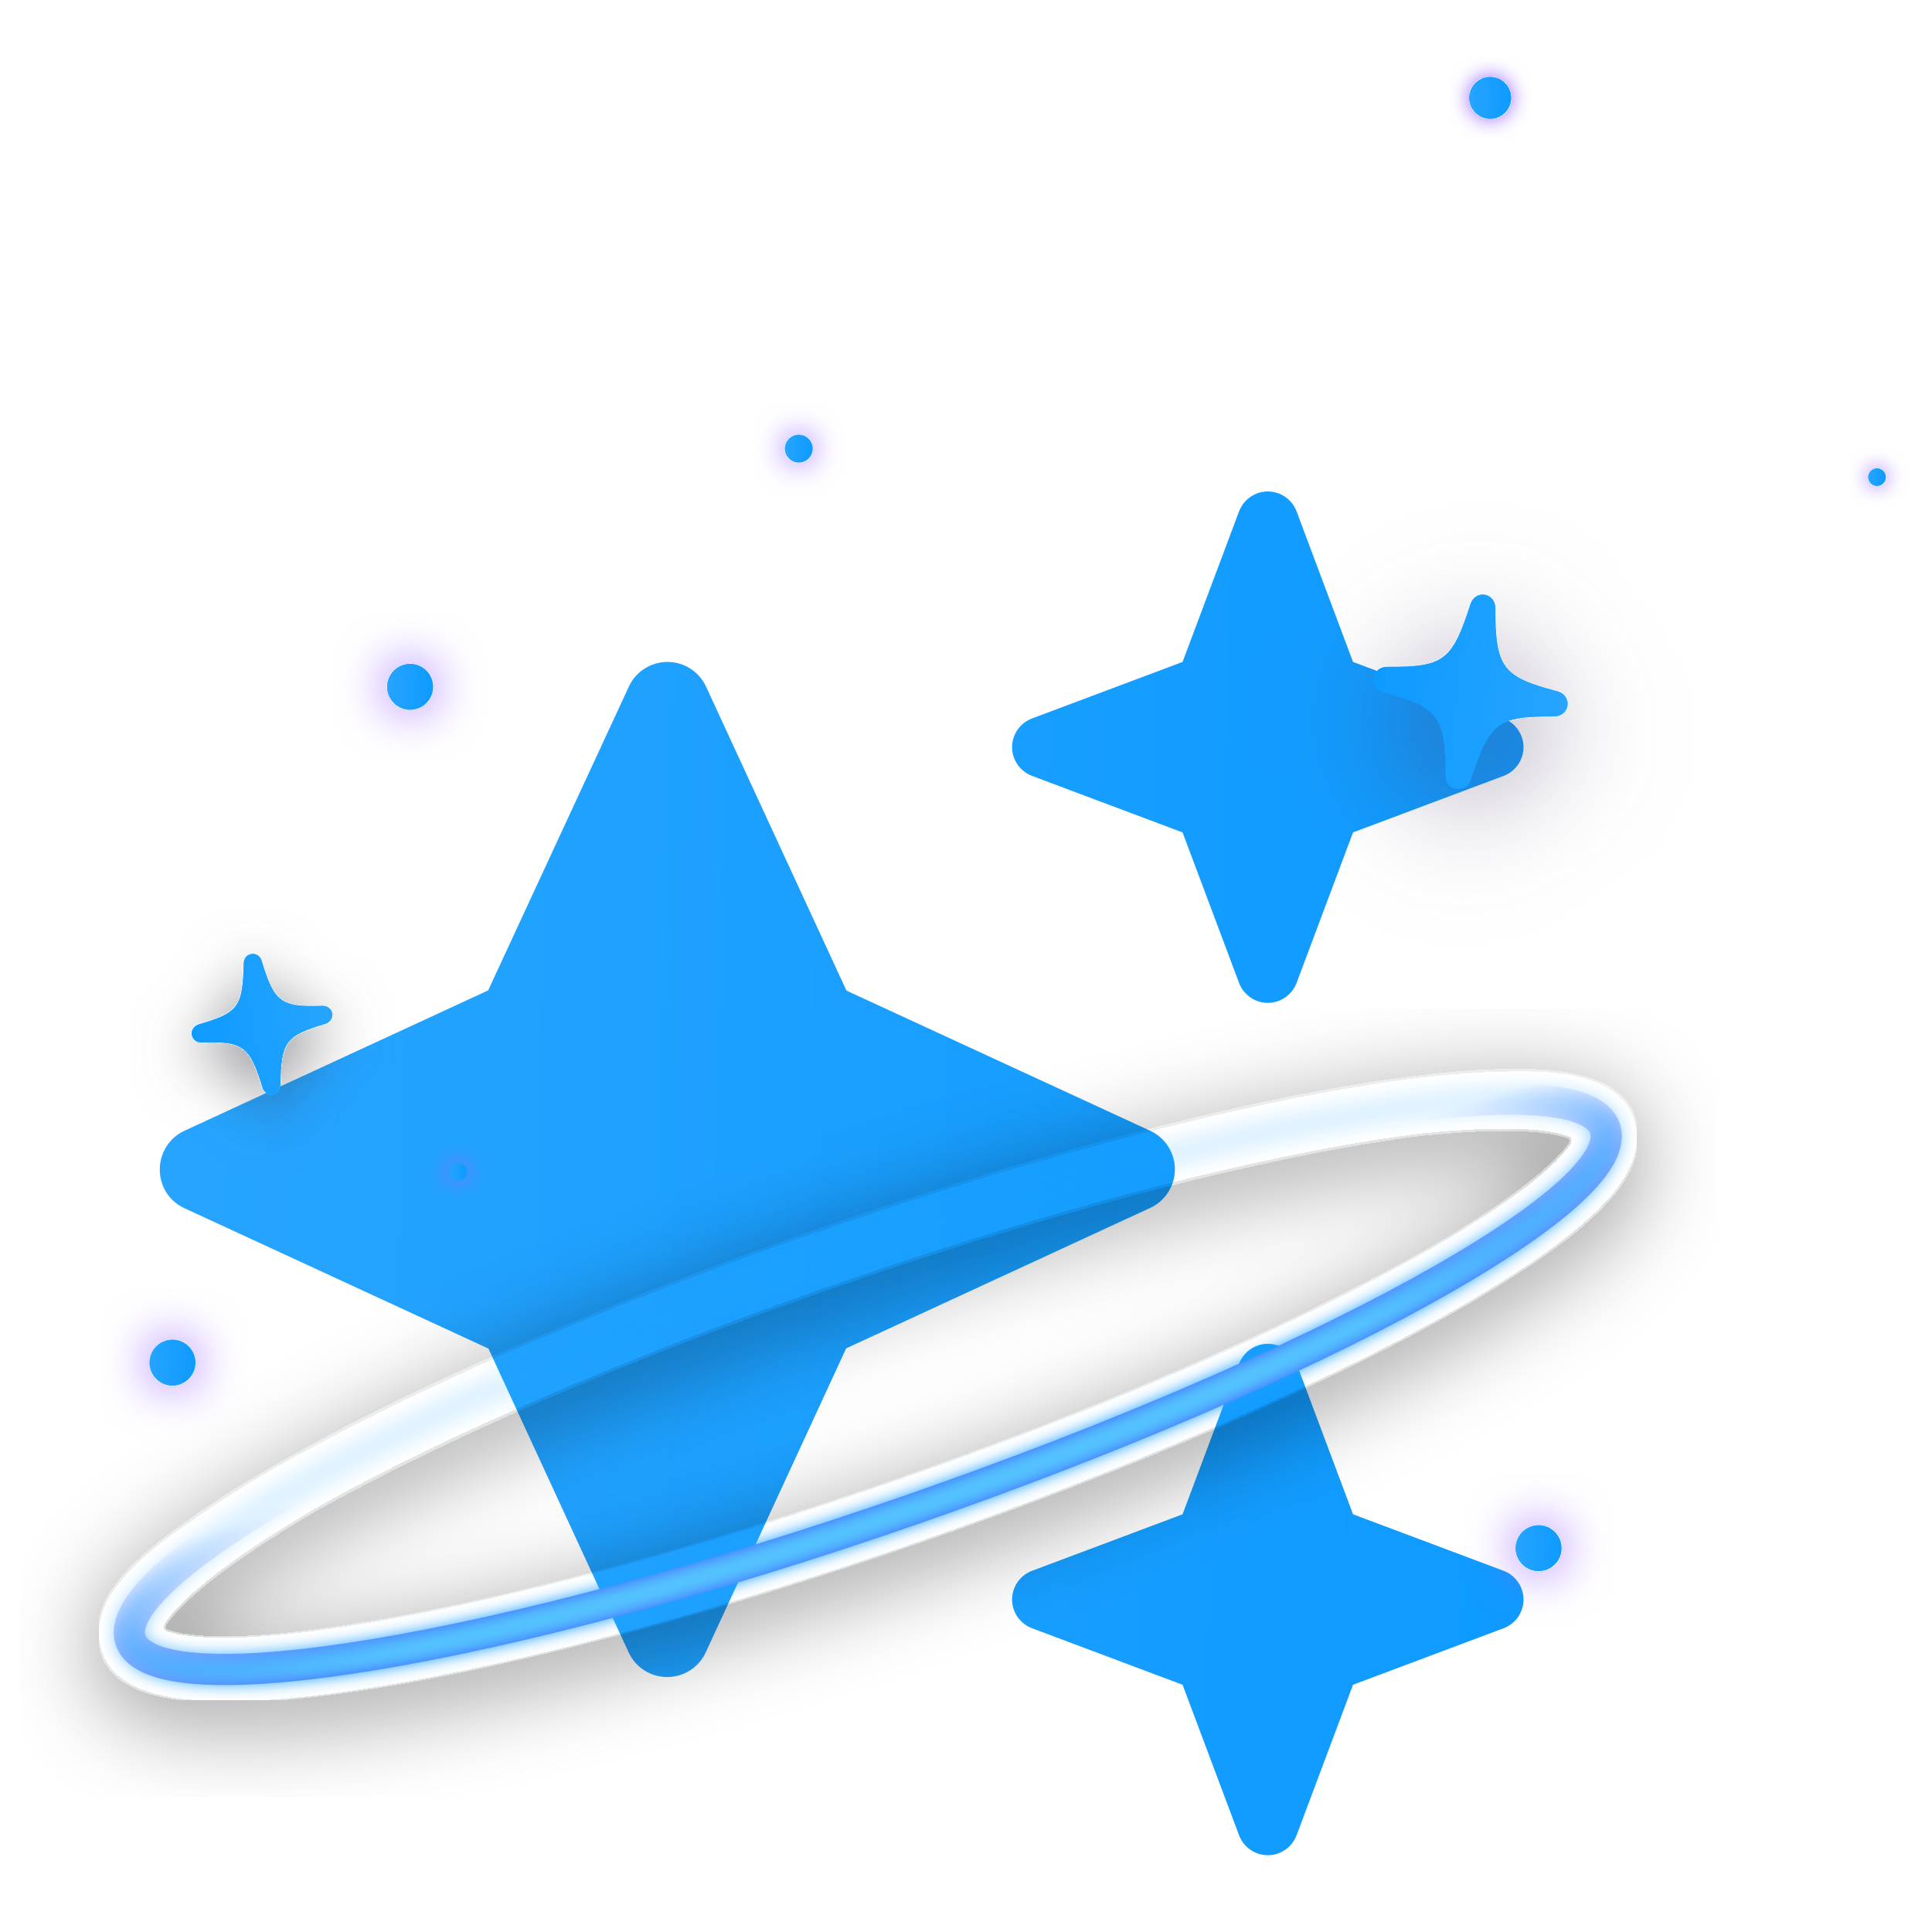
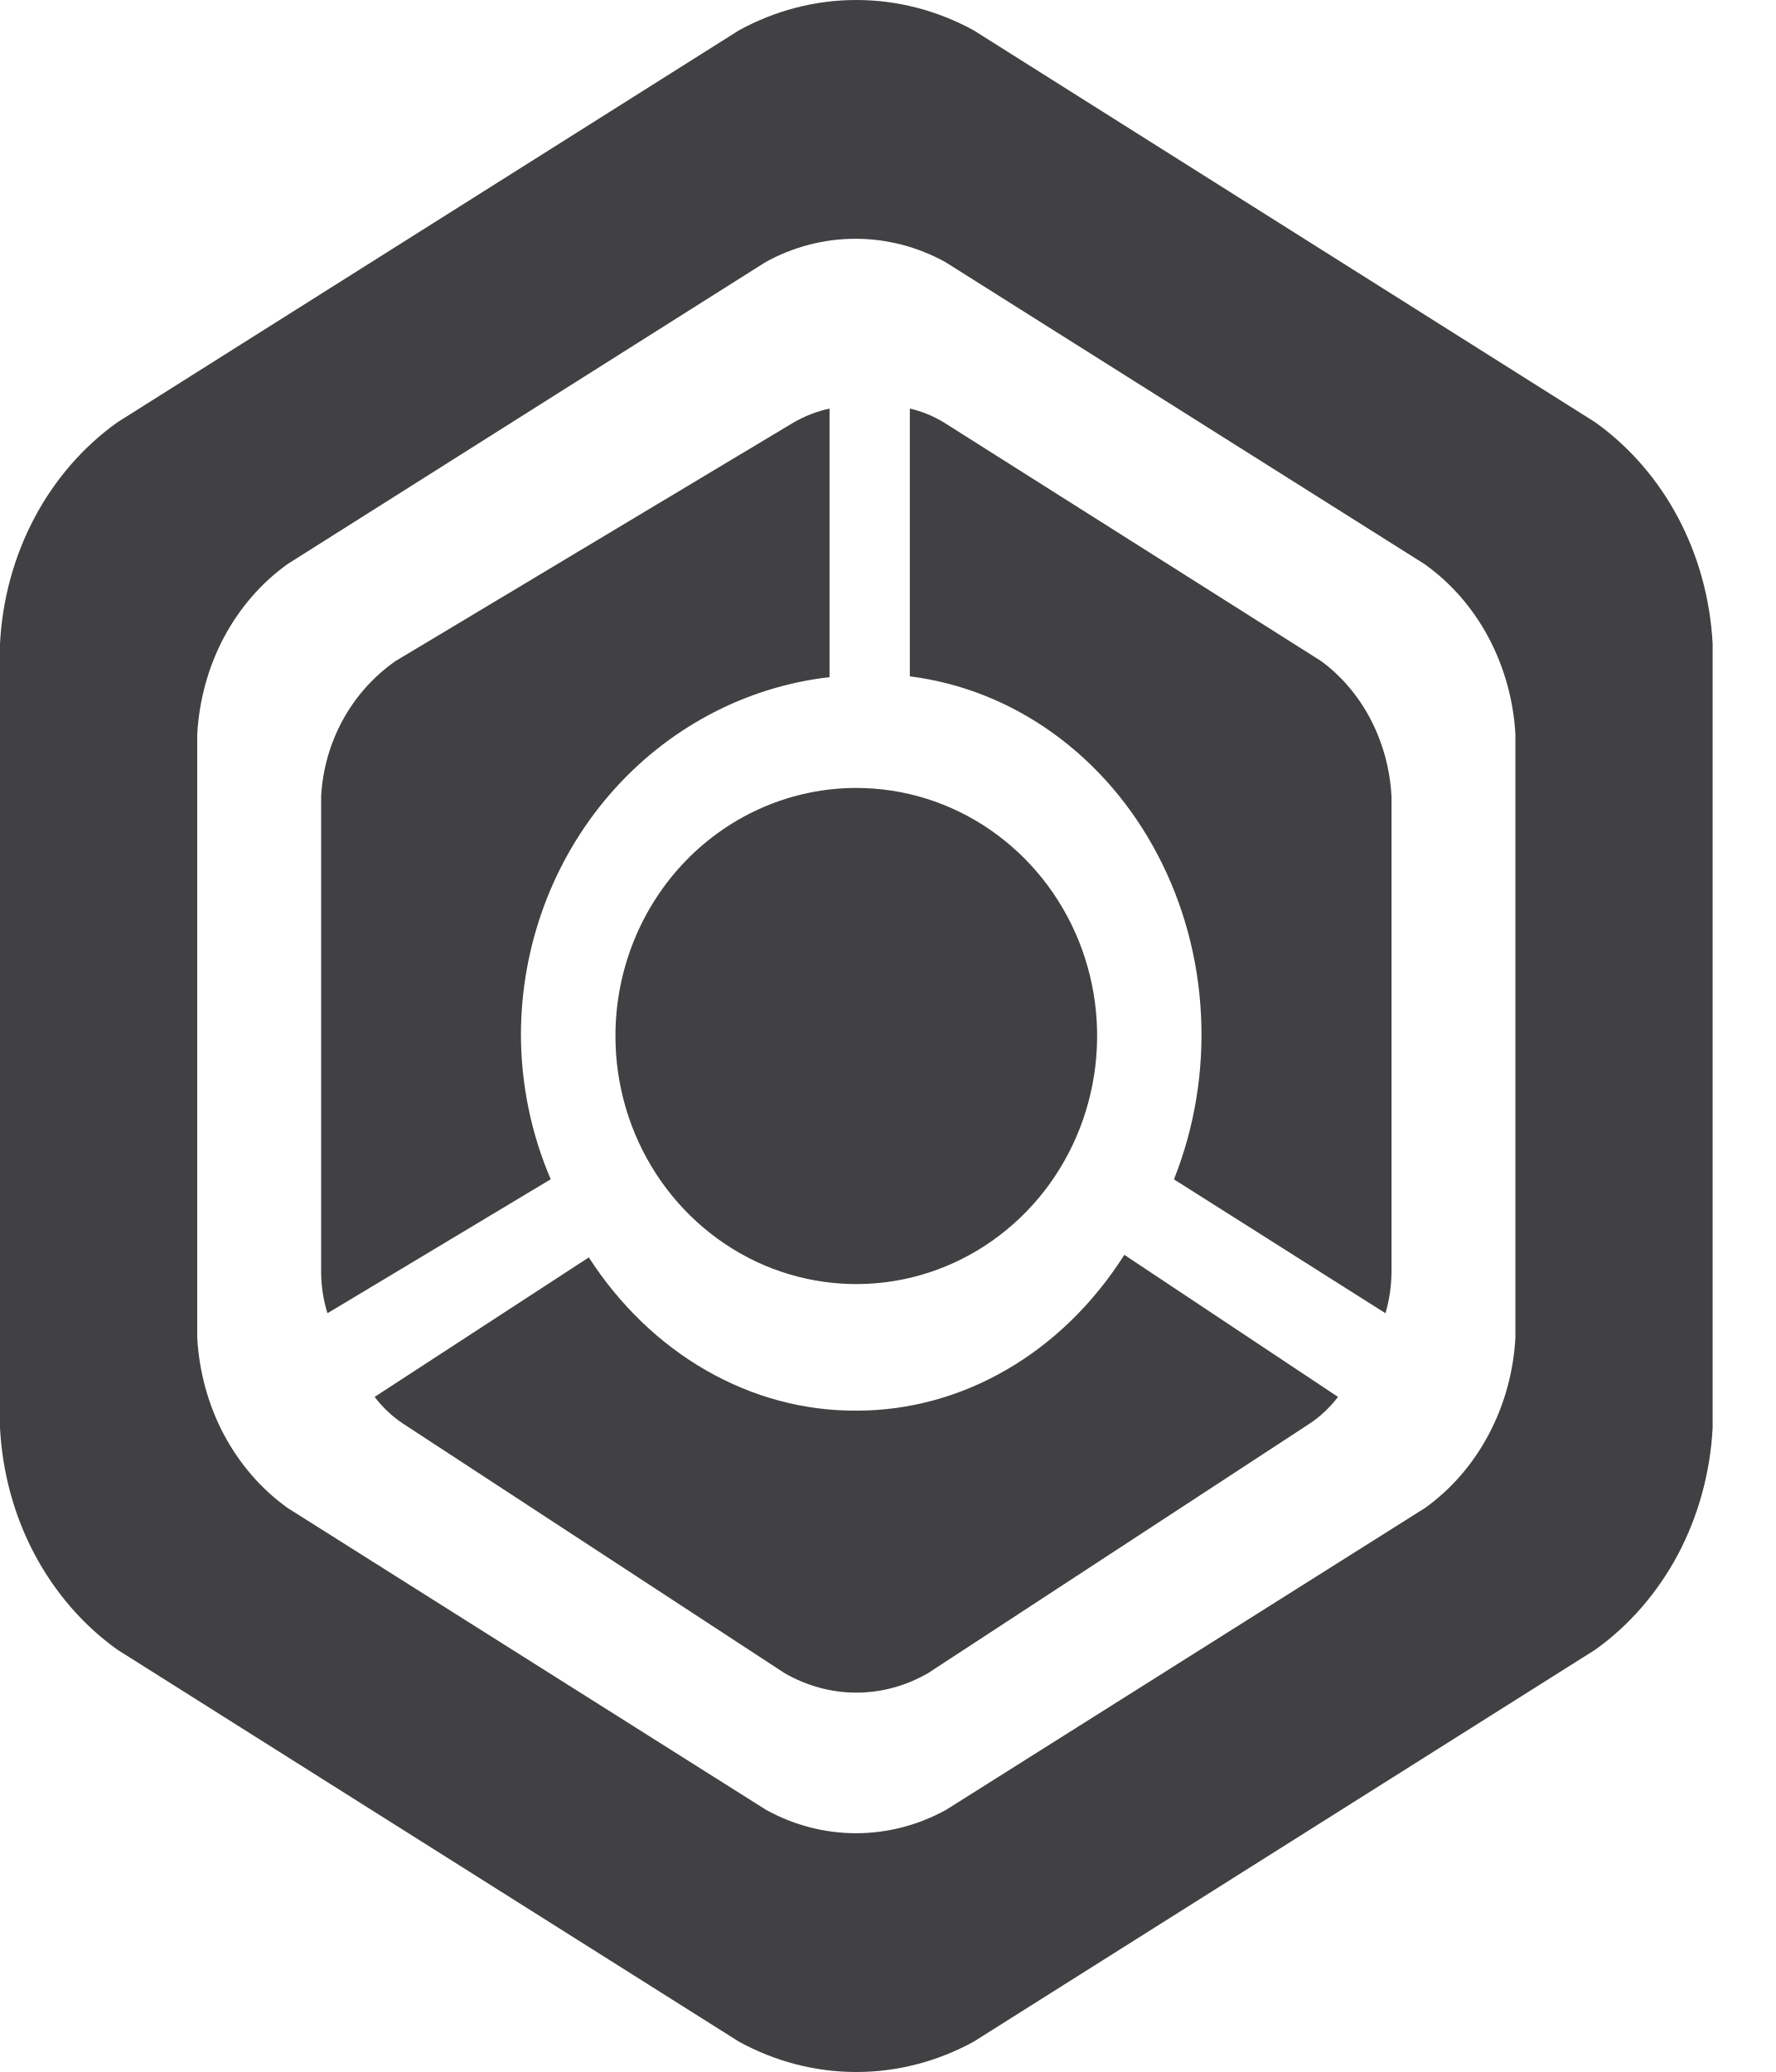
- <svg xmlns="http://www.w3.org/2000/svg" width="34" height="34" viewBox="0 0 34 34" fill="none">
-   <path d="M18.163 12.643C17.952 12.722 17.811 12.924 17.811 13.149C17.811 13.374 17.952 13.575 18.163 13.655L20.811 14.649L21.805 17.297C21.885 17.508 22.087 17.649 22.311 17.649C22.537 17.649 22.738 17.508 22.818 17.297L23.811 14.649L26.46 13.655C26.671 13.575 26.811 13.374 26.811 13.149C26.811 12.924 26.671 12.722 26.46 12.643L23.811 11.649L22.818 9C22.738 8.79 22.537 8.649 22.311 8.649C22.087 8.649 21.885 8.79 21.805 9L20.811 11.649L18.163 12.643ZM12.426 12.085C12.304 11.818 12.037 11.649 11.746 11.649C11.455 11.649 11.188 11.818 11.066 12.085L8.591 17.429L3.247 19.899C2.98 20.021 2.812 20.288 2.812 20.583C2.812 20.879 2.98 21.141 3.247 21.263L8.596 23.733L11.062 29.077C11.183 29.344 11.451 29.513 11.741 29.513C12.032 29.513 12.299 29.344 12.421 29.077L14.891 23.729L20.24 21.258C20.507 21.136 20.676 20.869 20.676 20.579C20.676 20.288 20.507 20.021 20.24 19.899L14.896 17.433L12.426 12.085ZM20.811 26.649L18.163 27.643C17.952 27.722 17.811 27.924 17.811 28.149C17.811 28.374 17.952 28.576 18.163 28.655L20.811 29.649L21.805 32.297C21.885 32.508 22.087 32.649 22.311 32.649C22.537 32.649 22.738 32.508 22.818 32.297L23.811 29.649L26.46 28.655C26.671 28.576 26.811 28.374 26.811 28.149C26.811 27.924 26.671 27.722 26.46 27.643L23.811 26.649L22.818 24C22.738 23.79 22.537 23.649 22.311 23.649C22.087 23.649 21.885 23.79 21.805 24L20.811 26.649Z" fill="url(#paint0_linear_1902_1538)" />
-   <g filter="url(#filter0_d_1902_1538)">
-     <ellipse cx="15.271" cy="24.361" rx="13.732" ry="2.337" transform="rotate(160.848 15.2712 24.3615)" stroke="url(#paint1_linear_1902_1538)" stroke-width="0.549" />
-     <g style="mix-blend-mode:screen" filter="url(#filter1_f_1902_1538)">
-       <ellipse cx="15.271" cy="24.361" rx="13.732" ry="2.337" transform="rotate(160.848 15.2712 24.3615)" stroke="url(#paint2_linear_1902_1538)" stroke-width="0.549" />
-     </g>
-   </g>
-   <g filter="url(#filter2_d_1902_1538)">
-     <circle cx="26.225" cy="1.722" r="0.371" fill="url(#paint3_linear_1902_1538)" />
-   </g>
-   <g filter="url(#filter3_d_1902_1538)">
-     <circle cx="33.032" cy="8.397" r="0.157" fill="url(#paint4_linear_1902_1538)" />
-   </g>
-   <g filter="url(#filter4_d_1902_1538)">
-     <circle cx="7.217" cy="12.087" r="0.406" fill="url(#paint5_linear_1902_1538)" />
-   </g>
-   <g filter="url(#filter5_d_1902_1538)">
-     <circle cx="3.035" cy="23.98" r="0.406" fill="url(#paint6_linear_1902_1538)" />
-   </g>
-   <g filter="url(#filter6_d_1902_1538)">
-     <circle cx="27.076" cy="27.245" r="0.406" fill="url(#paint7_linear_1902_1538)" />
-   </g>
-   <g filter="url(#filter7_d_1902_1538)">
-     <circle cx="8.061" cy="20.619" r="0.157" fill="url(#paint8_linear_1902_1538)" />
-   </g>
-   <g filter="url(#filter8_d_1902_1538)">
-     <circle cx="14.057" cy="7.895" r="0.246" fill="url(#paint9_linear_1902_1538)" />
-   </g>
-   <g filter="url(#filter9_d_1902_1538)">
-     <path d="M25.634 13.882C25.522 13.866 25.443 13.771 25.444 13.652C25.439 12.597 25.318 12.433 24.341 12.178C24.228 12.147 24.154 12.039 24.169 11.927C24.186 11.815 24.286 11.734 24.403 11.733C25.41 11.737 25.55 11.634 25.877 10.628C25.914 10.517 26.014 10.447 26.124 10.463C26.237 10.479 26.315 10.574 26.317 10.693C26.319 11.746 26.439 11.91 27.416 12.165C27.531 12.198 27.605 12.303 27.588 12.417C27.572 12.529 27.475 12.61 27.355 12.61C26.346 12.609 26.208 12.71 25.883 13.717C25.844 13.83 25.742 13.897 25.634 13.882Z" fill="url(#paint10_linear_1902_1538)" />
-   </g>
-   <g filter="url(#filter10_d_1902_1538)">
-     <path d="M4.798 19.262C4.717 19.274 4.642 19.225 4.618 19.143C4.394 18.411 4.276 18.322 3.544 18.349C3.459 18.351 3.385 18.291 3.373 18.211C3.36 18.129 3.413 18.052 3.494 18.027C4.195 17.82 4.27 17.719 4.287 16.952C4.289 16.867 4.344 16.798 4.424 16.786C4.506 16.773 4.58 16.823 4.606 16.905C4.828 17.636 4.945 17.725 5.677 17.698C5.763 17.697 5.836 17.754 5.849 17.837C5.861 17.918 5.811 17.994 5.727 18.02C5.026 18.23 4.952 18.329 4.936 19.096C4.932 19.182 4.876 19.25 4.798 19.262Z" fill="url(#paint11_linear_1902_1538)" />
-   </g>
-   <defs>
-     <filter id="filter0_d_1902_1538" x="0.365" y="17.76" width="29.813" height="13.858" filterUnits="userSpaceOnUse" color-interpolation-filters="sRGB">
-       <feFlood flood-opacity="0" result="BackgroundImageFix" />
-       <feColorMatrix in="SourceAlpha" type="matrix" values="0 0 0 0 0 0 0 0 0 0 0 0 0 0 0 0 0 0 127 0" result="hardAlpha" />
-       <feOffset dy="0.327" />
-       <feGaussianBlur stdDeviation="0.818" />
-       <feComposite in2="hardAlpha" operator="out" />
-       <feColorMatrix type="matrix" values="0 0 0 0 0 0 0 0 0 0 0 0 0 0 0 0 0 0 0.45 0" />
-       <feBlend mode="normal" in2="BackgroundImageFix" result="effect1_dropShadow_1902_1538" />
-       <feBlend mode="normal" in="SourceGraphic" in2="effect1_dropShadow_1902_1538" result="shape" />
-     </filter>
-     <filter id="filter1_f_1902_1538" x="1.747" y="18.815" width="27.048" height="11.094" filterUnits="userSpaceOnUse" color-interpolation-filters="sRGB">
-       <feFlood flood-opacity="0" result="BackgroundImageFix" />
-       <feBlend mode="normal" in="SourceGraphic" in2="BackgroundImageFix" result="shape" />
-       <feGaussianBlur stdDeviation="0.127" result="effect1_foregroundBlur_1902_1538" />
-     </filter>
-     <filter id="filter2_d_1902_1538" x="25.512" y="1.01" width="1.425" height="1.425" filterUnits="userSpaceOnUse" color-interpolation-filters="sRGB">
-       <feFlood flood-opacity="0" result="BackgroundImageFix" />
-       <feColorMatrix in="SourceAlpha" type="matrix" values="0 0 0 0 0 0 0 0 0 0 0 0 0 0 0 0 0 0 127 0" result="hardAlpha" />
-       <feOffset />
-       <feGaussianBlur stdDeviation="0.171" />
-       <feComposite in2="hardAlpha" operator="out" />
-       <feColorMatrix type="matrix" values="0 0 0 0 0.592 0 0 0 0 0.392 0 0 0 0 1 0 0 0 1 0" />
-       <feBlend mode="normal" in2="BackgroundImageFix" result="effect1_dropShadow_1902_1538" />
-       <feBlend mode="normal" in="SourceGraphic" in2="effect1_dropShadow_1902_1538" result="shape" />
-     </filter>
-     <filter id="filter3_d_1902_1538" x="32.534" y="7.899" width="0.996" height="0.996" filterUnits="userSpaceOnUse" color-interpolation-filters="sRGB">
-       <feFlood flood-opacity="0" result="BackgroundImageFix" />
-       <feColorMatrix in="SourceAlpha" type="matrix" values="0 0 0 0 0 0 0 0 0 0 0 0 0 0 0 0 0 0 127 0" result="hardAlpha" />
-       <feOffset />
-       <feGaussianBlur stdDeviation="0.171" />
-       <feComposite in2="hardAlpha" operator="out" />
-       <feColorMatrix type="matrix" values="0 0 0 0 0.592 0 0 0 0 0.392 0 0 0 0 1 0 0 0 1 0" />
-       <feBlend mode="normal" in2="BackgroundImageFix" result="effect1_dropShadow_1902_1538" />
-       <feBlend mode="normal" in="SourceGraphic" in2="effect1_dropShadow_1902_1538" result="shape" />
-     </filter>
-     <filter id="filter4_d_1902_1538" x="5.926" y="10.795" width="2.584" height="2.584" filterUnits="userSpaceOnUse" color-interpolation-filters="sRGB">
-       <feFlood flood-opacity="0" result="BackgroundImageFix" />
-       <feColorMatrix in="SourceAlpha" type="matrix" values="0 0 0 0 0 0 0 0 0 0 0 0 0 0 0 0 0 0 127 0" result="hardAlpha" />
-       <feOffset />
-       <feGaussianBlur stdDeviation="0.443" />
-       <feComposite in2="hardAlpha" operator="out" />
-       <feColorMatrix type="matrix" values="0 0 0 0 0.592 0 0 0 0 0.392 0 0 0 0 1 0 0 0 1 0" />
-       <feBlend mode="normal" in2="BackgroundImageFix" result="effect1_dropShadow_1902_1538" />
-       <feBlend mode="normal" in="SourceGraphic" in2="effect1_dropShadow_1902_1538" result="shape" />
-     </filter>
-     <filter id="filter5_d_1902_1538" x="1.743" y="22.688" width="2.584" height="2.584" filterUnits="userSpaceOnUse" color-interpolation-filters="sRGB">
-       <feFlood flood-opacity="0" result="BackgroundImageFix" />
-       <feColorMatrix in="SourceAlpha" type="matrix" values="0 0 0 0 0 0 0 0 0 0 0 0 0 0 0 0 0 0 127 0" result="hardAlpha" />
-       <feOffset />
-       <feGaussianBlur stdDeviation="0.443" />
-       <feComposite in2="hardAlpha" operator="out" />
-       <feColorMatrix type="matrix" values="0 0 0 0 0.592 0 0 0 0 0.392 0 0 0 0 1 0 0 0 1 0" />
-       <feBlend mode="normal" in2="BackgroundImageFix" result="effect1_dropShadow_1902_1538" />
-       <feBlend mode="normal" in="SourceGraphic" in2="effect1_dropShadow_1902_1538" result="shape" />
-     </filter>
-     <filter id="filter6_d_1902_1538" x="25.784" y="25.953" width="2.584" height="2.584" filterUnits="userSpaceOnUse" color-interpolation-filters="sRGB">
-       <feFlood flood-opacity="0" result="BackgroundImageFix" />
-       <feColorMatrix in="SourceAlpha" type="matrix" values="0 0 0 0 0 0 0 0 0 0 0 0 0 0 0 0 0 0 127 0" result="hardAlpha" />
-       <feOffset />
-       <feGaussianBlur stdDeviation="0.443" />
-       <feComposite in2="hardAlpha" operator="out" />
-       <feColorMatrix type="matrix" values="0 0 0 0 0.592 0 0 0 0 0.392 0 0 0 0 1 0 0 0 1 0" />
-       <feBlend mode="normal" in2="BackgroundImageFix" result="effect1_dropShadow_1902_1538" />
-       <feBlend mode="normal" in="SourceGraphic" in2="effect1_dropShadow_1902_1538" result="shape" />
-     </filter>
-     <filter id="filter7_d_1902_1538" x="7.563" y="20.121" width="0.996" height="0.996" filterUnits="userSpaceOnUse" color-interpolation-filters="sRGB">
-       <feFlood flood-opacity="0" result="BackgroundImageFix" />
-       <feColorMatrix in="SourceAlpha" type="matrix" values="0 0 0 0 0 0 0 0 0 0 0 0 0 0 0 0 0 0 127 0" result="hardAlpha" />
-       <feOffset />
-       <feGaussianBlur stdDeviation="0.171" />
-       <feComposite in2="hardAlpha" operator="out" />
-       <feColorMatrix type="matrix" values="0 0 0 0 0.592 0 0 0 0 0.392 0 0 0 0 1 0 0 0 1 0" />
-       <feBlend mode="normal" in2="BackgroundImageFix" result="effect1_dropShadow_1902_1538" />
-       <feBlend mode="normal" in="SourceGraphic" in2="effect1_dropShadow_1902_1538" result="shape" />
-     </filter>
-     <filter id="filter8_d_1902_1538" x="13.275" y="7.112" width="1.565" height="1.565" filterUnits="userSpaceOnUse" color-interpolation-filters="sRGB">
-       <feFlood flood-opacity="0" result="BackgroundImageFix" />
-       <feColorMatrix in="SourceAlpha" type="matrix" values="0 0 0 0 0 0 0 0 0 0 0 0 0 0 0 0 0 0 127 0" result="hardAlpha" />
-       <feOffset />
-       <feGaussianBlur stdDeviation="0.268" />
-       <feComposite in2="hardAlpha" operator="out" />
-       <feColorMatrix type="matrix" values="0 0 0 0 0.592 0 0 0 0 0.392 0 0 0 0 1 0 0 0 1 0" />
-       <feBlend mode="normal" in2="BackgroundImageFix" result="effect1_dropShadow_1902_1538" />
-       <feBlend mode="normal" in="SourceGraphic" in2="effect1_dropShadow_1902_1538" result="shape" />
-     </filter>
-     <filter id="filter9_d_1902_1538" x="22.037" y="8.885" width="7.684" height="7.684" filterUnits="userSpaceOnUse" color-interpolation-filters="sRGB">
-       <feFlood flood-opacity="0" result="BackgroundImageFix" />
-       <feColorMatrix in="SourceAlpha" type="matrix" values="0 0 0 0 0 0 0 0 0 0 0 0 0 0 0 0 0 0 127 0" result="hardAlpha" />
-       <feOffset dy="0.555" />
-       <feGaussianBlur stdDeviation="1.065" />
-       <feComposite in2="hardAlpha" operator="out" />
-       <feColorMatrix type="matrix" values="0 0 0 0 0.297 0 0 0 0 0.244 0 0 0 0 0.404 0 0 0 0.6 0" />
-       <feBlend mode="normal" in2="BackgroundImageFix" result="effect1_dropShadow_1902_1538" />
-       <feBlend mode="normal" in="SourceGraphic" in2="effect1_dropShadow_1902_1538" result="shape" />
-     </filter>
-     <filter id="filter10_d_1902_1538" x="2.289" y="15.984" width="4.643" height="4.643" filterUnits="userSpaceOnUse" color-interpolation-filters="sRGB">
-       <feFlood flood-opacity="0" result="BackgroundImageFix" />
-       <feColorMatrix in="SourceAlpha" type="matrix" values="0 0 0 0 0 0 0 0 0 0 0 0 0 0 0 0 0 0 127 0" result="hardAlpha" />
-       <feOffset dy="0.282" />
-       <feGaussianBlur stdDeviation="0.541" />
-       <feComposite in2="hardAlpha" operator="out" />
-       <feColorMatrix type="matrix" values="0 0 0 0 0.221 0 0 0 0 0.21 0 0 0 0 0.242 0 0 0 0.6 0" />
-       <feBlend mode="normal" in2="BackgroundImageFix" result="effect1_dropShadow_1902_1538" />
-       <feBlend mode="normal" in="SourceGraphic" in2="effect1_dropShadow_1902_1538" result="shape" />
-     </filter>
-     <linearGradient id="paint0_linear_1902_1538" x1="3.523" y1="19.407" x2="27.383" y2="19.909" gradientUnits="userSpaceOnUse">
-       <stop stop-color="#26A4FF" />
-       <stop offset="1" stop-color="#0D9AFF" />
-     </linearGradient>
-     <linearGradient id="paint1_linear_1902_1538" x1="29.158" y1="22.648" x2="29.14" y2="25.735" gradientUnits="userSpaceOnUse">
-       <stop stop-color="#3F5FFF" />
-       <stop offset="1" stop-color="#3F5FFF" stop-opacity="0" />
-     </linearGradient>
-     <linearGradient id="paint2_linear_1902_1538" x1="29.158" y1="22.648" x2="29.14" y2="25.735" gradientUnits="userSpaceOnUse">
-       <stop stop-color="#1DA0FF" />
-       <stop offset="1" stop-color="#199FFF" stop-opacity="0.13" />
-     </linearGradient>
-     <linearGradient id="paint3_linear_1902_1538" x1="25.876" y1="1.684" x2="26.613" y2="1.699" gradientUnits="userSpaceOnUse">
-       <stop stop-color="#26A4FF" />
-       <stop offset="1" stop-color="#0D9AFF" />
-     </linearGradient>
-     <linearGradient id="paint4_linear_1902_1538" x1="32.885" y1="8.381" x2="33.196" y2="8.387" gradientUnits="userSpaceOnUse">
-       <stop stop-color="#26A4FF" />
-       <stop offset="1" stop-color="#0D9AFF" />
-     </linearGradient>
-     <linearGradient id="paint5_linear_1902_1538" x1="6.835" y1="12.045" x2="7.643" y2="12.062" gradientUnits="userSpaceOnUse">
-       <stop stop-color="#26A4FF" />
-       <stop offset="1" stop-color="#0D9AFF" />
-     </linearGradient>
-     <linearGradient id="paint6_linear_1902_1538" x1="2.653" y1="23.938" x2="3.461" y2="23.955" gradientUnits="userSpaceOnUse">
-       <stop stop-color="#26A4FF" />
-       <stop offset="1" stop-color="#0D9AFF" />
-     </linearGradient>
-     <linearGradient id="paint7_linear_1902_1538" x1="26.694" y1="27.203" x2="27.501" y2="27.22" gradientUnits="userSpaceOnUse">
-       <stop stop-color="#26A4FF" />
-       <stop offset="1" stop-color="#0D9AFF" />
-     </linearGradient>
-     <linearGradient id="paint8_linear_1902_1538" x1="7.914" y1="20.603" x2="8.225" y2="20.609" gradientUnits="userSpaceOnUse">
-       <stop stop-color="#26A4FF" />
-       <stop offset="1" stop-color="#0D9AFF" />
-     </linearGradient>
-     <linearGradient id="paint9_linear_1902_1538" x1="13.826" y1="7.869" x2="14.315" y2="7.879" gradientUnits="userSpaceOnUse">
-       <stop stop-color="#26A4FF" />
-       <stop offset="1" stop-color="#0D9AFF" />
-     </linearGradient>
-     <linearGradient id="paint10_linear_1902_1538" x1="27.512" y1="12.226" x2="24.103" y2="11.81" gradientUnits="userSpaceOnUse">
-       <stop stop-color="#26A4FF" />
-       <stop offset="1" stop-color="#0D9AFF" />
-     </linearGradient>
-     <linearGradient id="paint11_linear_1902_1538" x1="5.756" y1="17.72" x2="3.302" y2="18.143" gradientUnits="userSpaceOnUse">
-       <stop stop-color="#26A4FF" />
-       <stop offset="1" stop-color="#0D9AFF" />
-     </linearGradient>
-   </defs>
+ <svg xmlns="http://www.w3.org/2000/svg" width="18" height="21" viewBox="0 0 18 21" fill="none">
+   <path d="M8.679 14.297C8.151 14.3 7.63 14.16 7.159 13.89C6.688 13.62 6.28 13.227 5.968 12.744L3.797 14.158C3.88 14.266 3.978 14.358 4.087 14.43L7.95 16.956C8.176 17.087 8.426 17.155 8.679 17.155C8.933 17.155 9.183 17.087 9.409 16.956L13.272 14.43C13.381 14.358 13.479 14.266 13.562 14.158L11.396 12.718C11.086 13.207 10.678 13.606 10.206 13.88C9.734 14.155 9.21 14.298 8.679 14.297Z" fill="#414042" />
+   <path d="M5.28 10.485C5.282 9.587 5.602 8.721 6.179 8.053C6.756 7.385 7.55 6.961 8.408 6.863V4.141C8.278 4.169 8.153 4.218 8.037 4.286L4.009 6.7C3.79 6.853 3.608 7.055 3.477 7.293C3.346 7.531 3.27 7.797 3.255 8.07V12.899C3.256 13.039 3.278 13.177 3.319 13.31L5.582 11.952C5.384 11.49 5.281 10.99 5.28 10.485Z" fill="#414042" />
+   <path d="M13.389 6.699L9.574 4.286C9.464 4.218 9.345 4.169 9.222 4.141V6.855C9.74 6.92 10.238 7.117 10.674 7.431C11.11 7.745 11.473 8.166 11.733 8.662C11.994 9.158 12.145 9.714 12.173 10.286C12.202 10.857 12.108 11.428 11.899 11.953L14.043 13.31C14.082 13.177 14.102 13.039 14.104 12.9V8.074C14.09 7.8 14.018 7.533 13.894 7.294C13.77 7.055 13.597 6.851 13.389 6.699Z" fill="#414042" />
+   <path d="M16.169 4.28L9.87 0.308C9.5 0.105 9.093 0 8.679 0C8.266 0 7.859 0.105 7.489 0.308L1.19 4.28C0.845 4.526 0.557 4.857 0.35 5.247C0.143 5.637 0.023 6.075 0 6.524V14.469C0.023 14.92 0.142 15.359 0.349 15.75C0.556 16.14 0.844 16.473 1.19 16.72L7.489 20.692C7.859 20.895 8.266 21 8.679 21C9.093 21 9.5 20.895 9.87 20.692L16.169 16.72C16.515 16.473 16.803 16.14 17.01 15.75C17.216 15.359 17.336 14.92 17.359 14.469V6.524C17.335 6.075 17.216 5.637 17.009 5.247C16.802 4.857 16.514 4.526 16.169 4.28ZM15.36 13.556C15.341 13.902 15.249 14.238 15.089 14.539C14.93 14.839 14.709 15.094 14.443 15.284L9.591 18.342C9.307 18.499 8.994 18.58 8.677 18.58C8.359 18.58 8.046 18.499 7.763 18.342L2.916 15.284C2.65 15.094 2.429 14.839 2.269 14.539C2.11 14.238 2.018 13.902 1.999 13.556V7.444C2.018 7.098 2.11 6.762 2.269 6.461C2.429 6.161 2.65 5.906 2.916 5.716L7.757 2.658C8.04 2.501 8.353 2.42 8.671 2.42C8.988 2.42 9.302 2.501 9.585 2.658L14.437 5.716C14.704 5.905 14.927 6.16 15.087 6.46C15.247 6.761 15.341 7.098 15.36 7.444V13.556Z" fill="#414042" />
+   <path d="M6.238 10.5C6.238 10.997 6.381 11.483 6.65 11.897C6.918 12.31 7.299 12.632 7.745 12.823C8.191 13.013 8.682 13.063 9.156 12.966C9.629 12.869 10.064 12.629 10.405 12.278C10.747 11.926 10.979 11.478 11.073 10.991C11.168 10.503 11.119 9.997 10.935 9.538C10.75 9.079 10.437 8.686 10.036 8.41C9.634 8.133 9.162 7.986 8.679 7.986C8.032 7.986 7.411 8.251 6.953 8.722C6.495 9.194 6.238 9.833 6.238 10.5Z" fill="#414042" />
</svg>
